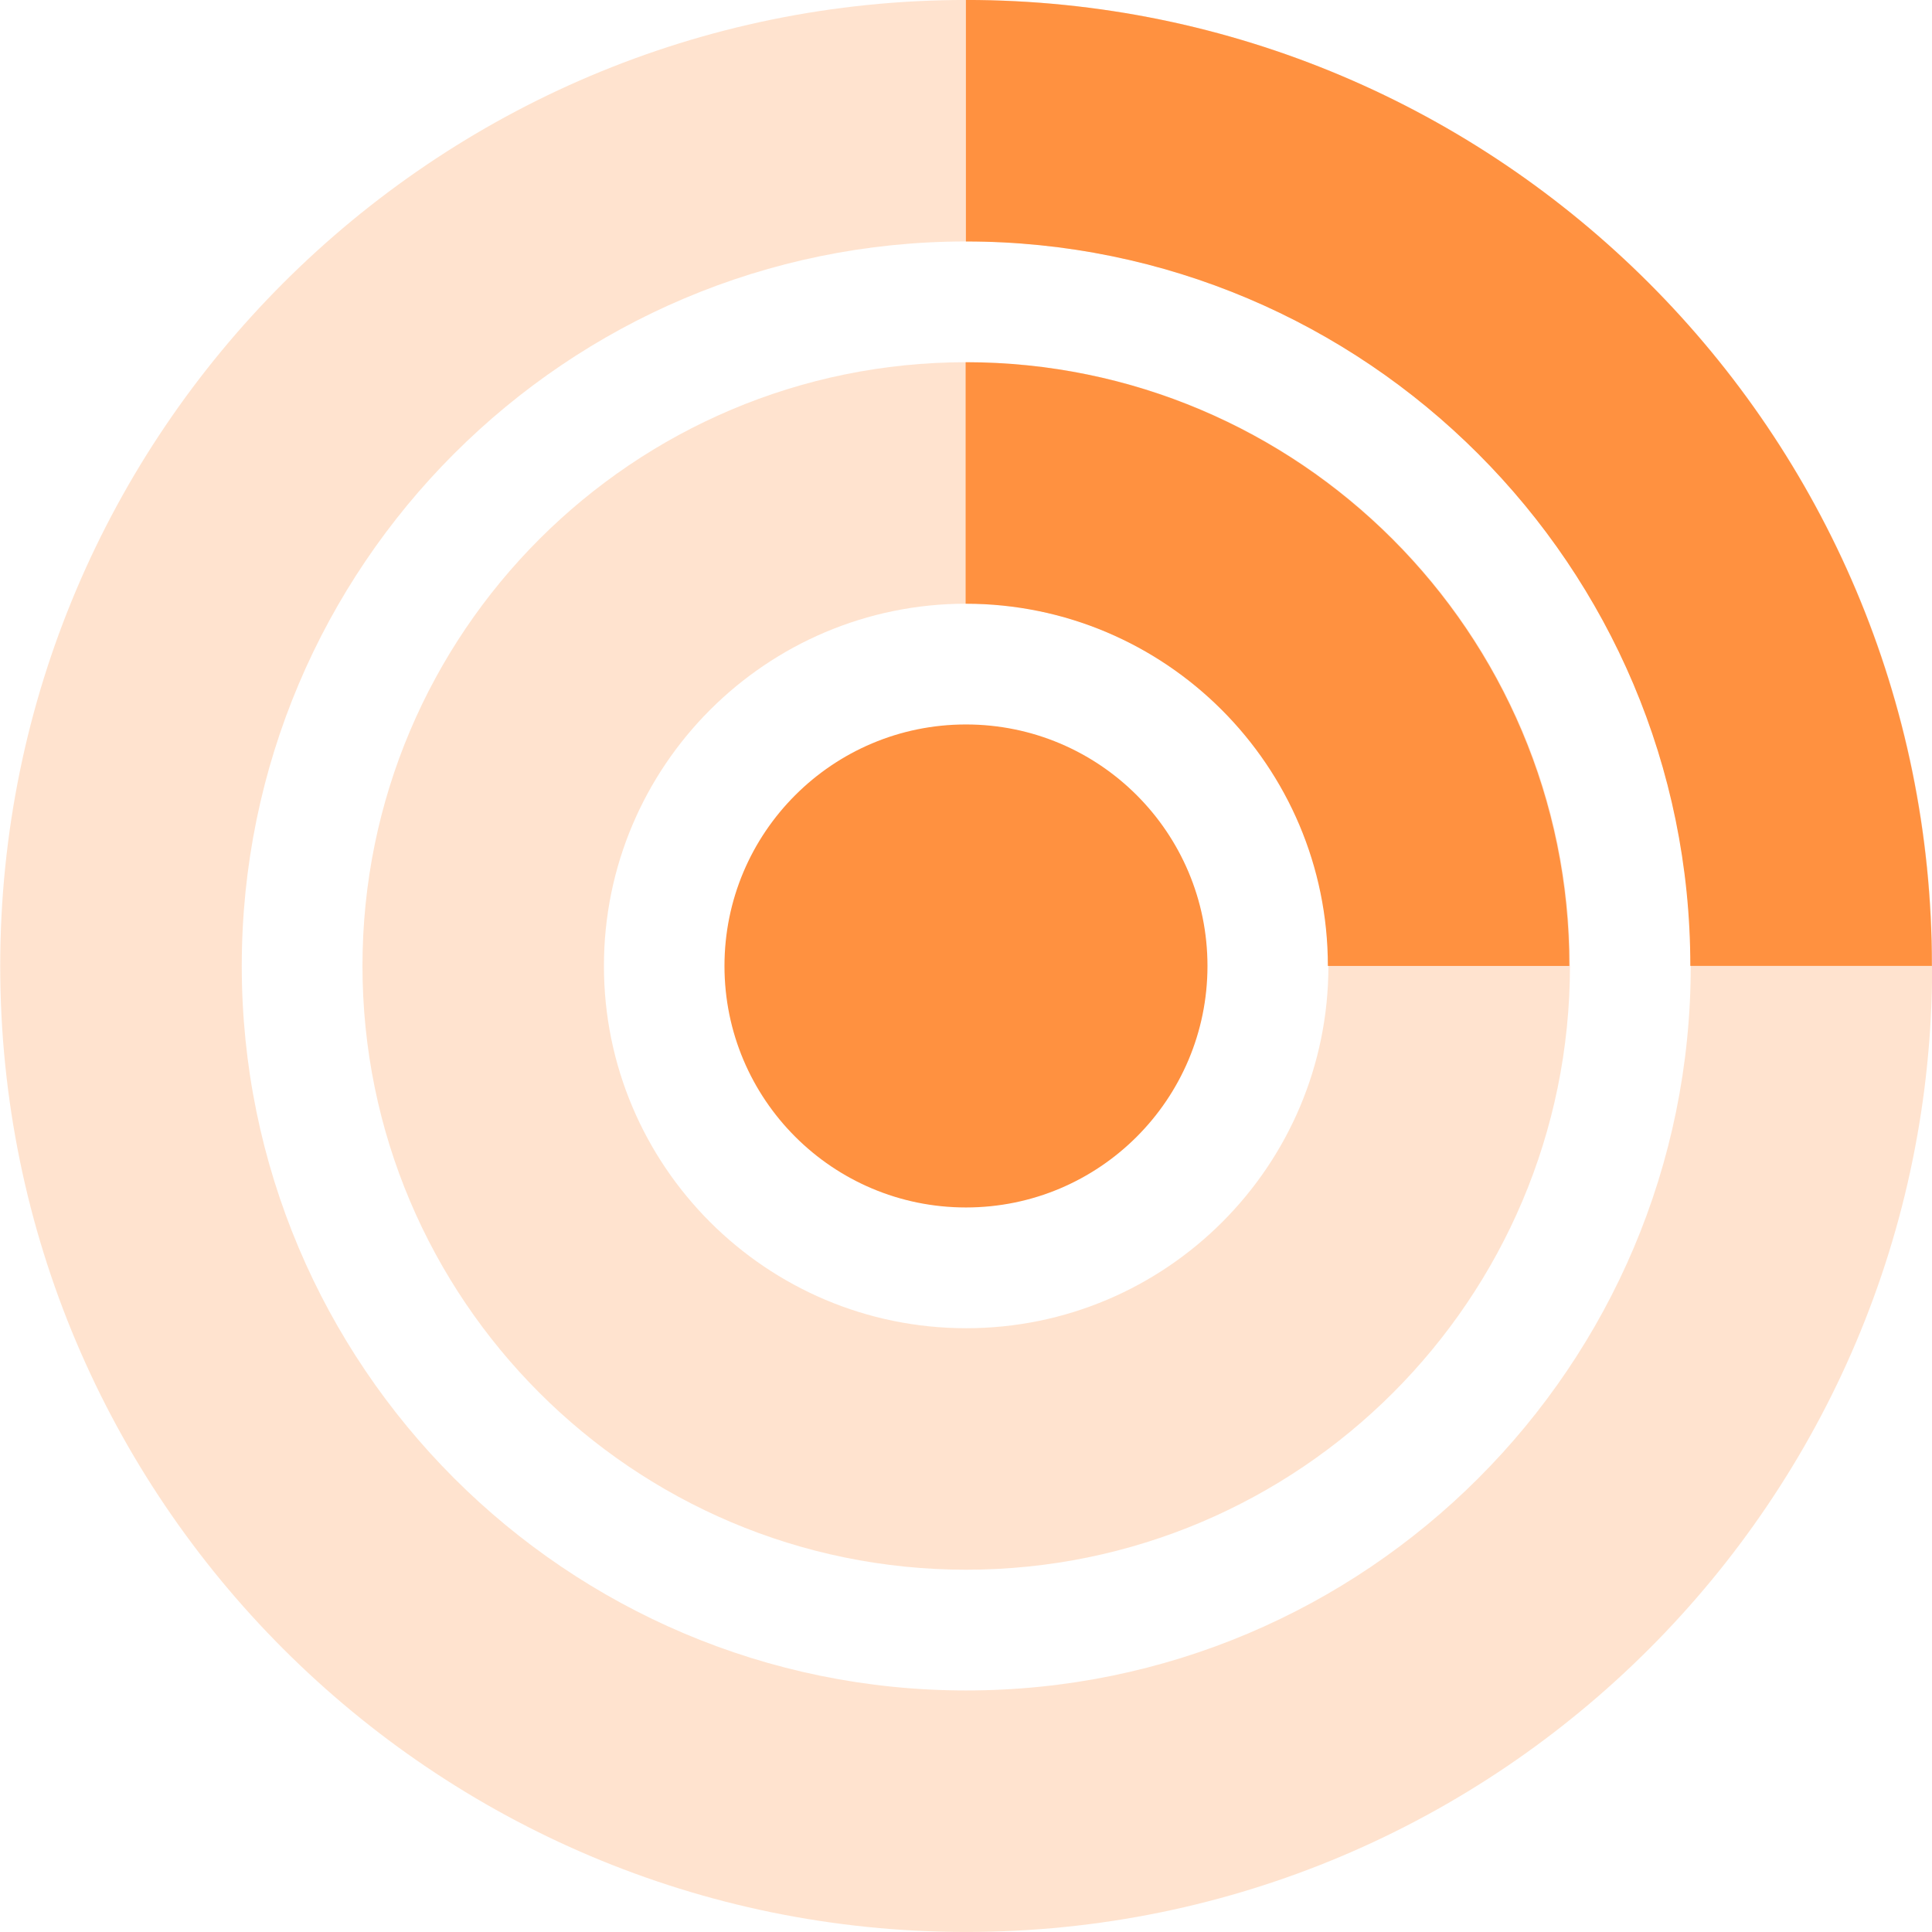
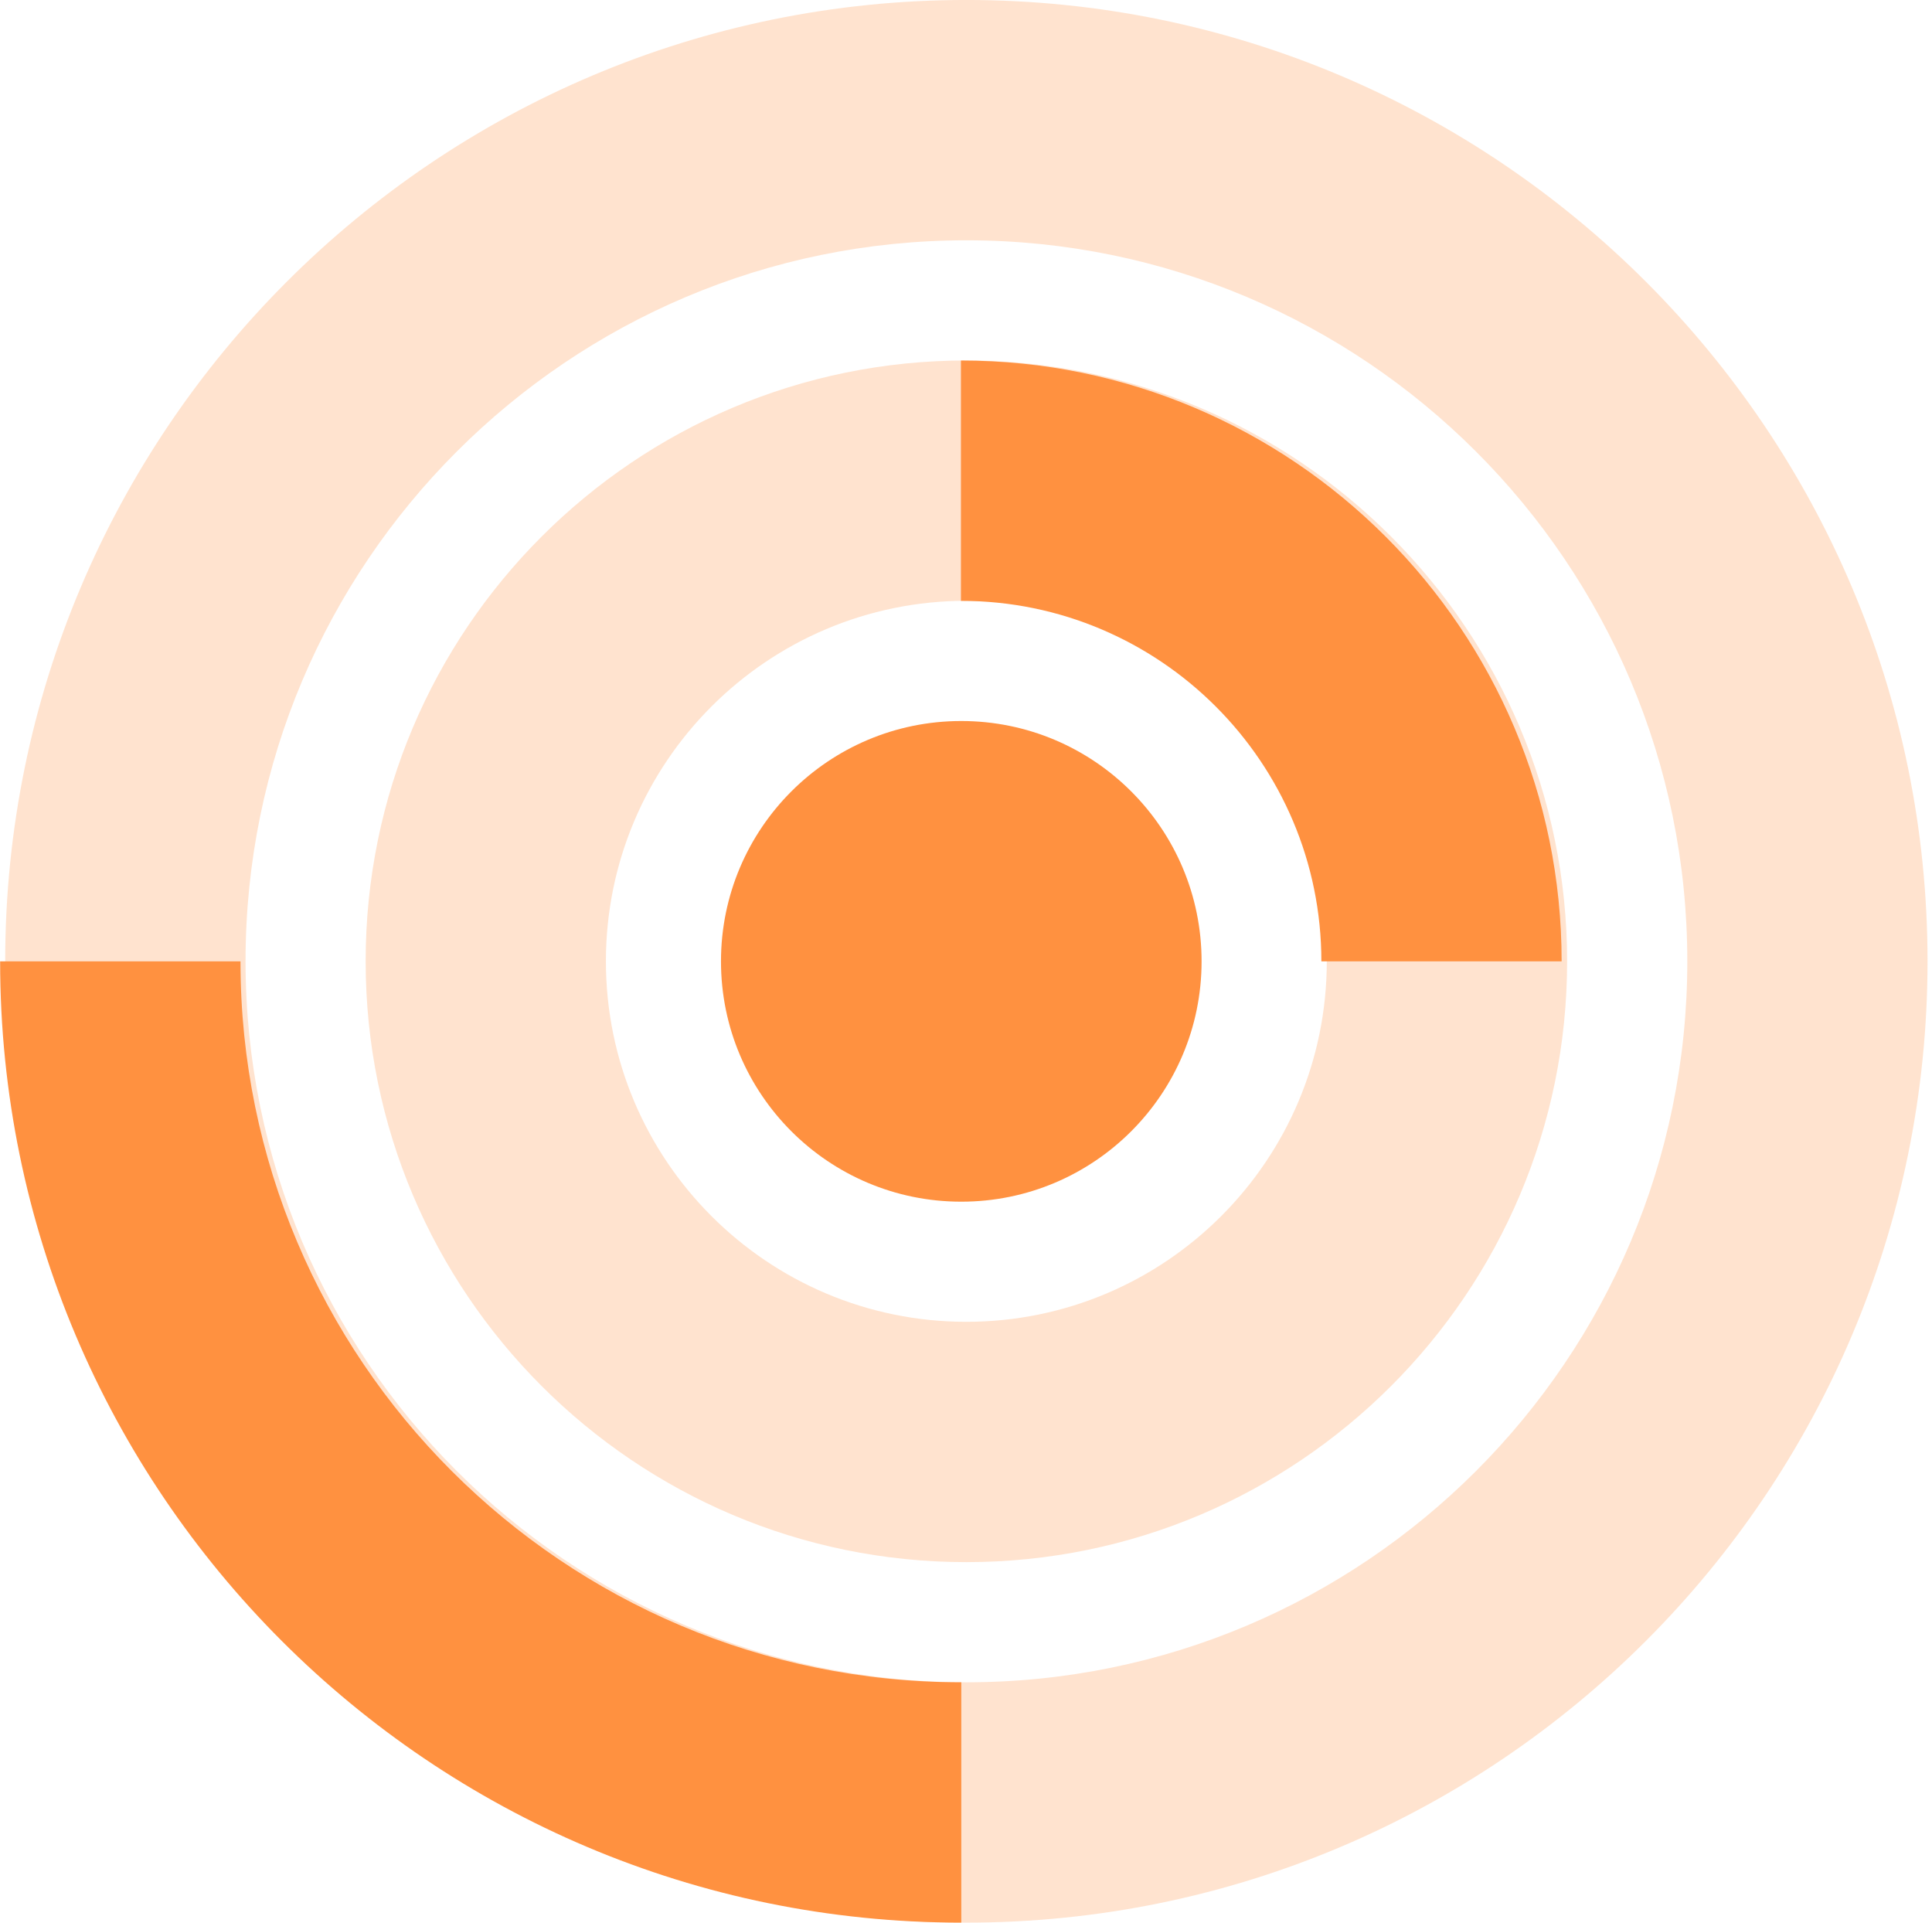
- <svg xmlns="http://www.w3.org/2000/svg" width="100%" height="100%" viewBox="0 0 400 400" version="1.1" xml:space="preserve" style="fill-rule:evenodd;clip-rule:evenodd;stroke-linejoin:round;stroke-miterlimit:2;">
-   <g transform="matrix(1,0,0,1,-9630.53,-2991.33)">
+ <svg xmlns="http://www.w3.org/2000/svg" width="100%" height="100%" viewBox="0 0 402 400" version="1.1" xml:space="preserve" style="fill-rule:evenodd;clip-rule:evenodd;stroke-linejoin:round;stroke-miterlimit:2;">
+   <g transform="matrix(1,0,0,1,-10806.5,-5337.18)">
    <g transform="matrix(1,0,0,1,3251.13,2134.75)">
-       <g transform="matrix(1,0,0,1,-1403.27,656.098)">
+       <g transform="matrix(1,0,0,1,-226.264,3001.95)">
        <g opacity="0.25">
          <g transform="matrix(1.53401,0,0,1.53401,-3467.16,1053.88)">
            <path d="M7464.01,-507.432C7508.98,-507.432 7545.5,-470.919 7545.5,-425.946C7545.5,-380.973 7508.98,-344.46 7464.01,-344.46C7419.04,-344.46 7382.53,-380.973 7382.53,-425.946C7382.53,-470.919 7419.04,-507.432 7464.01,-507.432ZM7464.01,-474.838C7437.03,-474.838 7415.12,-452.93 7415.12,-425.946C7415.12,-398.962 7437.03,-377.054 7464.01,-377.054C7490.99,-377.054 7512.9,-398.962 7512.9,-425.946C7512.9,-452.93 7490.99,-474.838 7464.01,-474.838Z" style="fill:rgb(255,145,64);" />
          </g>
          <g transform="matrix(2.68451,0,0,2.68451,-12054.5,1543.93)">
            <path d="M7464.01,-500.447C7505.13,-500.447 7538.51,-467.064 7538.51,-425.946C7538.51,-384.827 7505.13,-351.444 7464.01,-351.444C7422.89,-351.444 7389.51,-384.827 7389.51,-425.946C7389.51,-467.064 7422.89,-500.447 7464.01,-500.447ZM7464.01,-481.822C7433.17,-481.822 7408.14,-456.785 7408.14,-425.946C7408.14,-395.107 7433.17,-370.07 7464.01,-370.07C7494.85,-370.07 7519.89,-395.107 7519.89,-425.946C7519.89,-456.785 7494.85,-481.822 7464.01,-481.822Z" style="fill:rgb(255,145,64);" />
          </g>
        </g>
      </g>
    </g>
    <g transform="matrix(1,0,0,1,3251.13,2134.75)">
-       <g transform="matrix(1,0,0,1,-1164.01,656.098)">
+       <g transform="matrix(1,0,0,1,11.983,3001.96)">
        <g transform="matrix(0.803913,0,0,0.803913,6477.09,-724.626)">
          <circle cx="1575.19" cy="1399.53" r="62.196" style="fill:rgb(255,145,64);" />
        </g>
        <g transform="matrix(-1.53401,0,0,1.53401,19193.2,1053.88)">
          <path d="M7382.53,-425.946C7382.53,-470.919 7419.04,-507.432 7464.01,-507.432L7464.01,-474.838C7437.03,-474.838 7415.12,-452.93 7415.12,-425.946L7382.53,-425.946Z" style="fill:rgb(255,145,64);" />
        </g>
-         <g transform="matrix(-2.68451,0,0,2.68451,27780.6,1543.93)">
+         <g transform="matrix(2.68451,0,0,-2.68451,-12293.8,-742.995)">
          <path d="M7464.01,-481.822C7433.17,-481.822 7408.14,-456.787 7408.14,-425.951L7389.51,-425.951C7389.51,-467.067 7422.89,-500.447 7464.01,-500.447L7464.01,-481.822Z" style="fill:rgb(255,145,64);" />
        </g>
      </g>
    </g>
  </g>
</svg>
